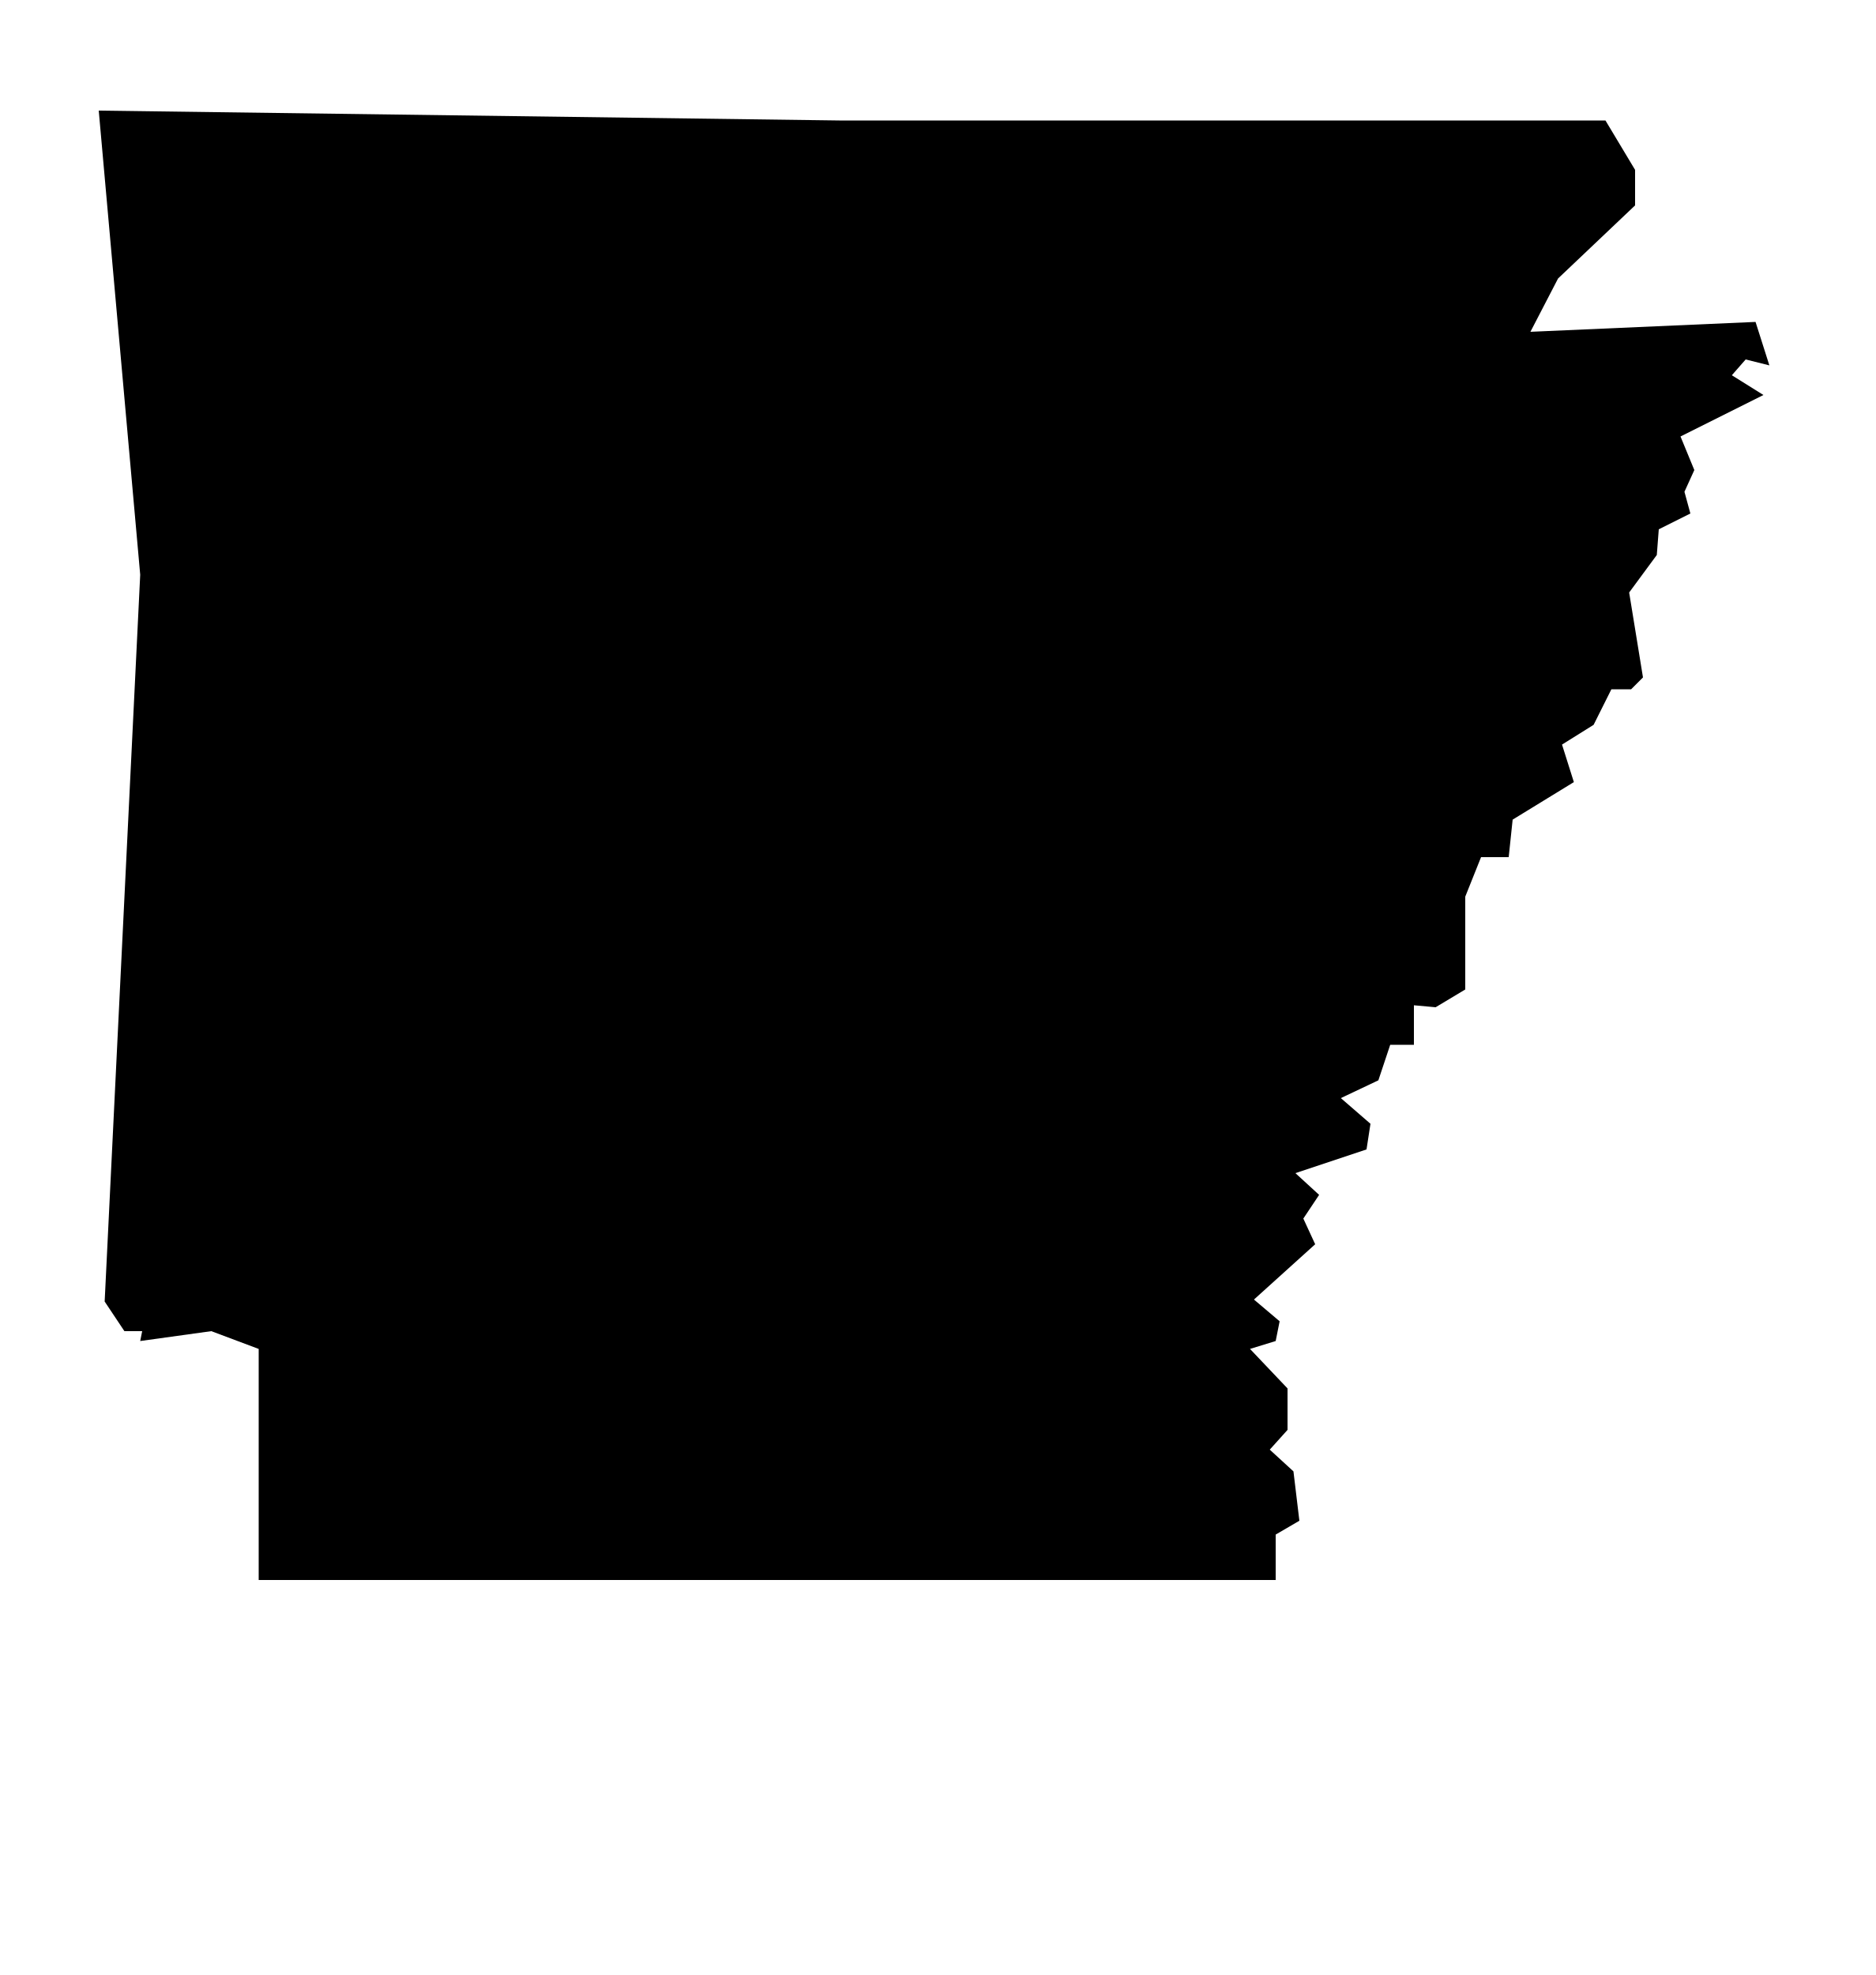
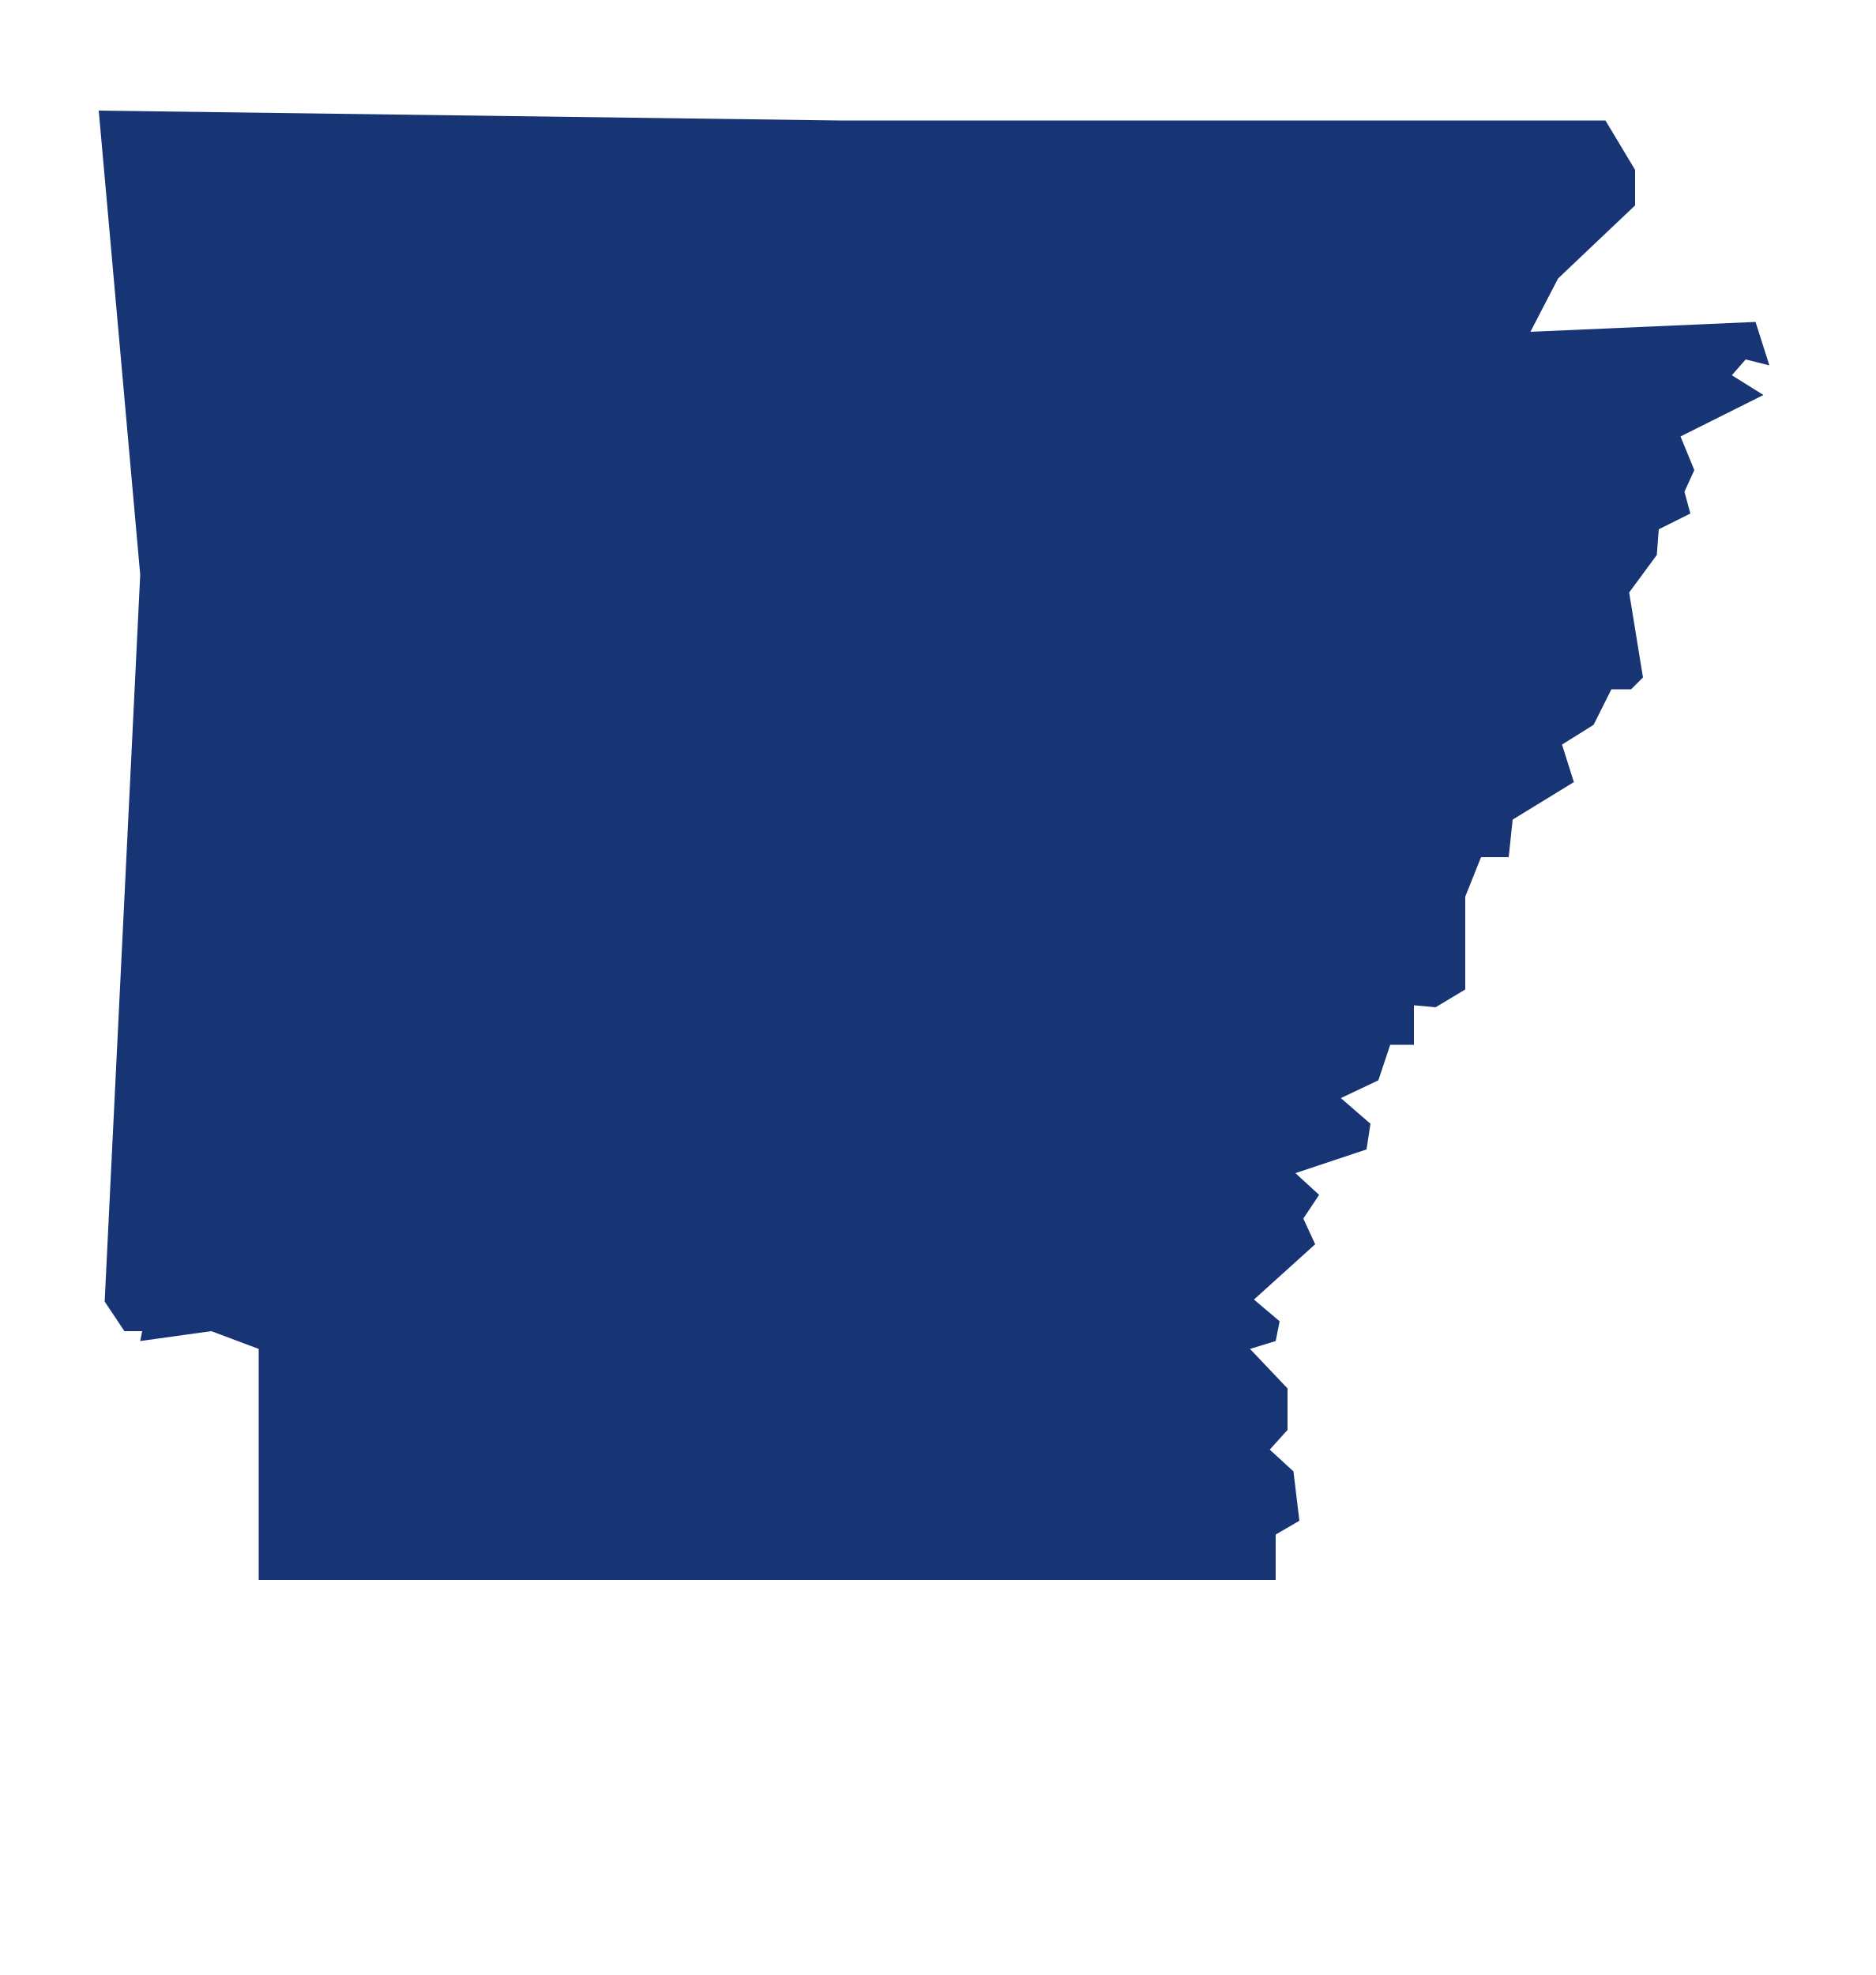
<svg xmlns="http://www.w3.org/2000/svg" version="1.1" width="76" height="80" viewBox="0 0 76 80">
-   <path d="M5.68 23.28l-1.68-18.8 30 0.4h31.040l1.2 2v1.44l-3.12 2.96-1.12 2.16 9.12-0.4 0.56 1.76-0.96-0.24-0.56 0.64 1.28 0.8-3.36 1.68 0.56 1.36-0.4 0.88 0.24 0.88-1.28 0.64-0.080 1.040-1.12 1.52 0.56 3.44-0.48 0.48h-0.8l-0.72 1.44-1.28 0.8 0.48 1.52-2.48 1.52-0.16 1.52h-1.12l-0.64 1.6v3.76l-1.2 0.72-0.88-0.080v1.6h-0.96l-0.48 1.44-1.52 0.72 1.2 1.040-0.16 1.040-2.88 0.96 0.96 0.88-0.64 0.96 0.48 1.040-2.48 2.24 1.040 0.88-0.16 0.8-1.040 0.32 1.52 1.6v1.68l-0.72 0.8 0.96 0.88 0.24 2-0.96 0.56v1.84h-41.2v-9.36l-1.92-0.72-2.88 0.4 0.080-0.4h-0.72l-0.8-1.2z" />
+   <path fill="#173575" d="M5.68 23.28l-1.68-18.8 30 0.4h31.040l1.2 2v1.44l-3.12 2.96-1.12 2.16 9.12-0.4 0.56 1.76-0.96-0.24-0.56 0.64 1.28 0.8-3.36 1.68 0.56 1.36-0.4 0.88 0.24 0.88-1.28 0.64-0.080 1.040-1.12 1.52 0.56 3.44-0.48 0.48h-0.8l-0.72 1.44-1.28 0.8 0.48 1.52-2.48 1.52-0.16 1.52h-1.12l-0.64 1.6v3.76l-1.2 0.72-0.88-0.080v1.6h-0.96l-0.48 1.44-1.52 0.72 1.2 1.040-0.16 1.040-2.88 0.96 0.96 0.88-0.64 0.96 0.48 1.040-2.48 2.24 1.040 0.88-0.16 0.8-1.040 0.32 1.52 1.6v1.68l-0.72 0.8 0.96 0.88 0.24 2-0.96 0.56v1.84h-41.2v-9.36l-1.92-0.72-2.88 0.4 0.080-0.4h-0.72l-0.8-1.2z" />
</svg>
